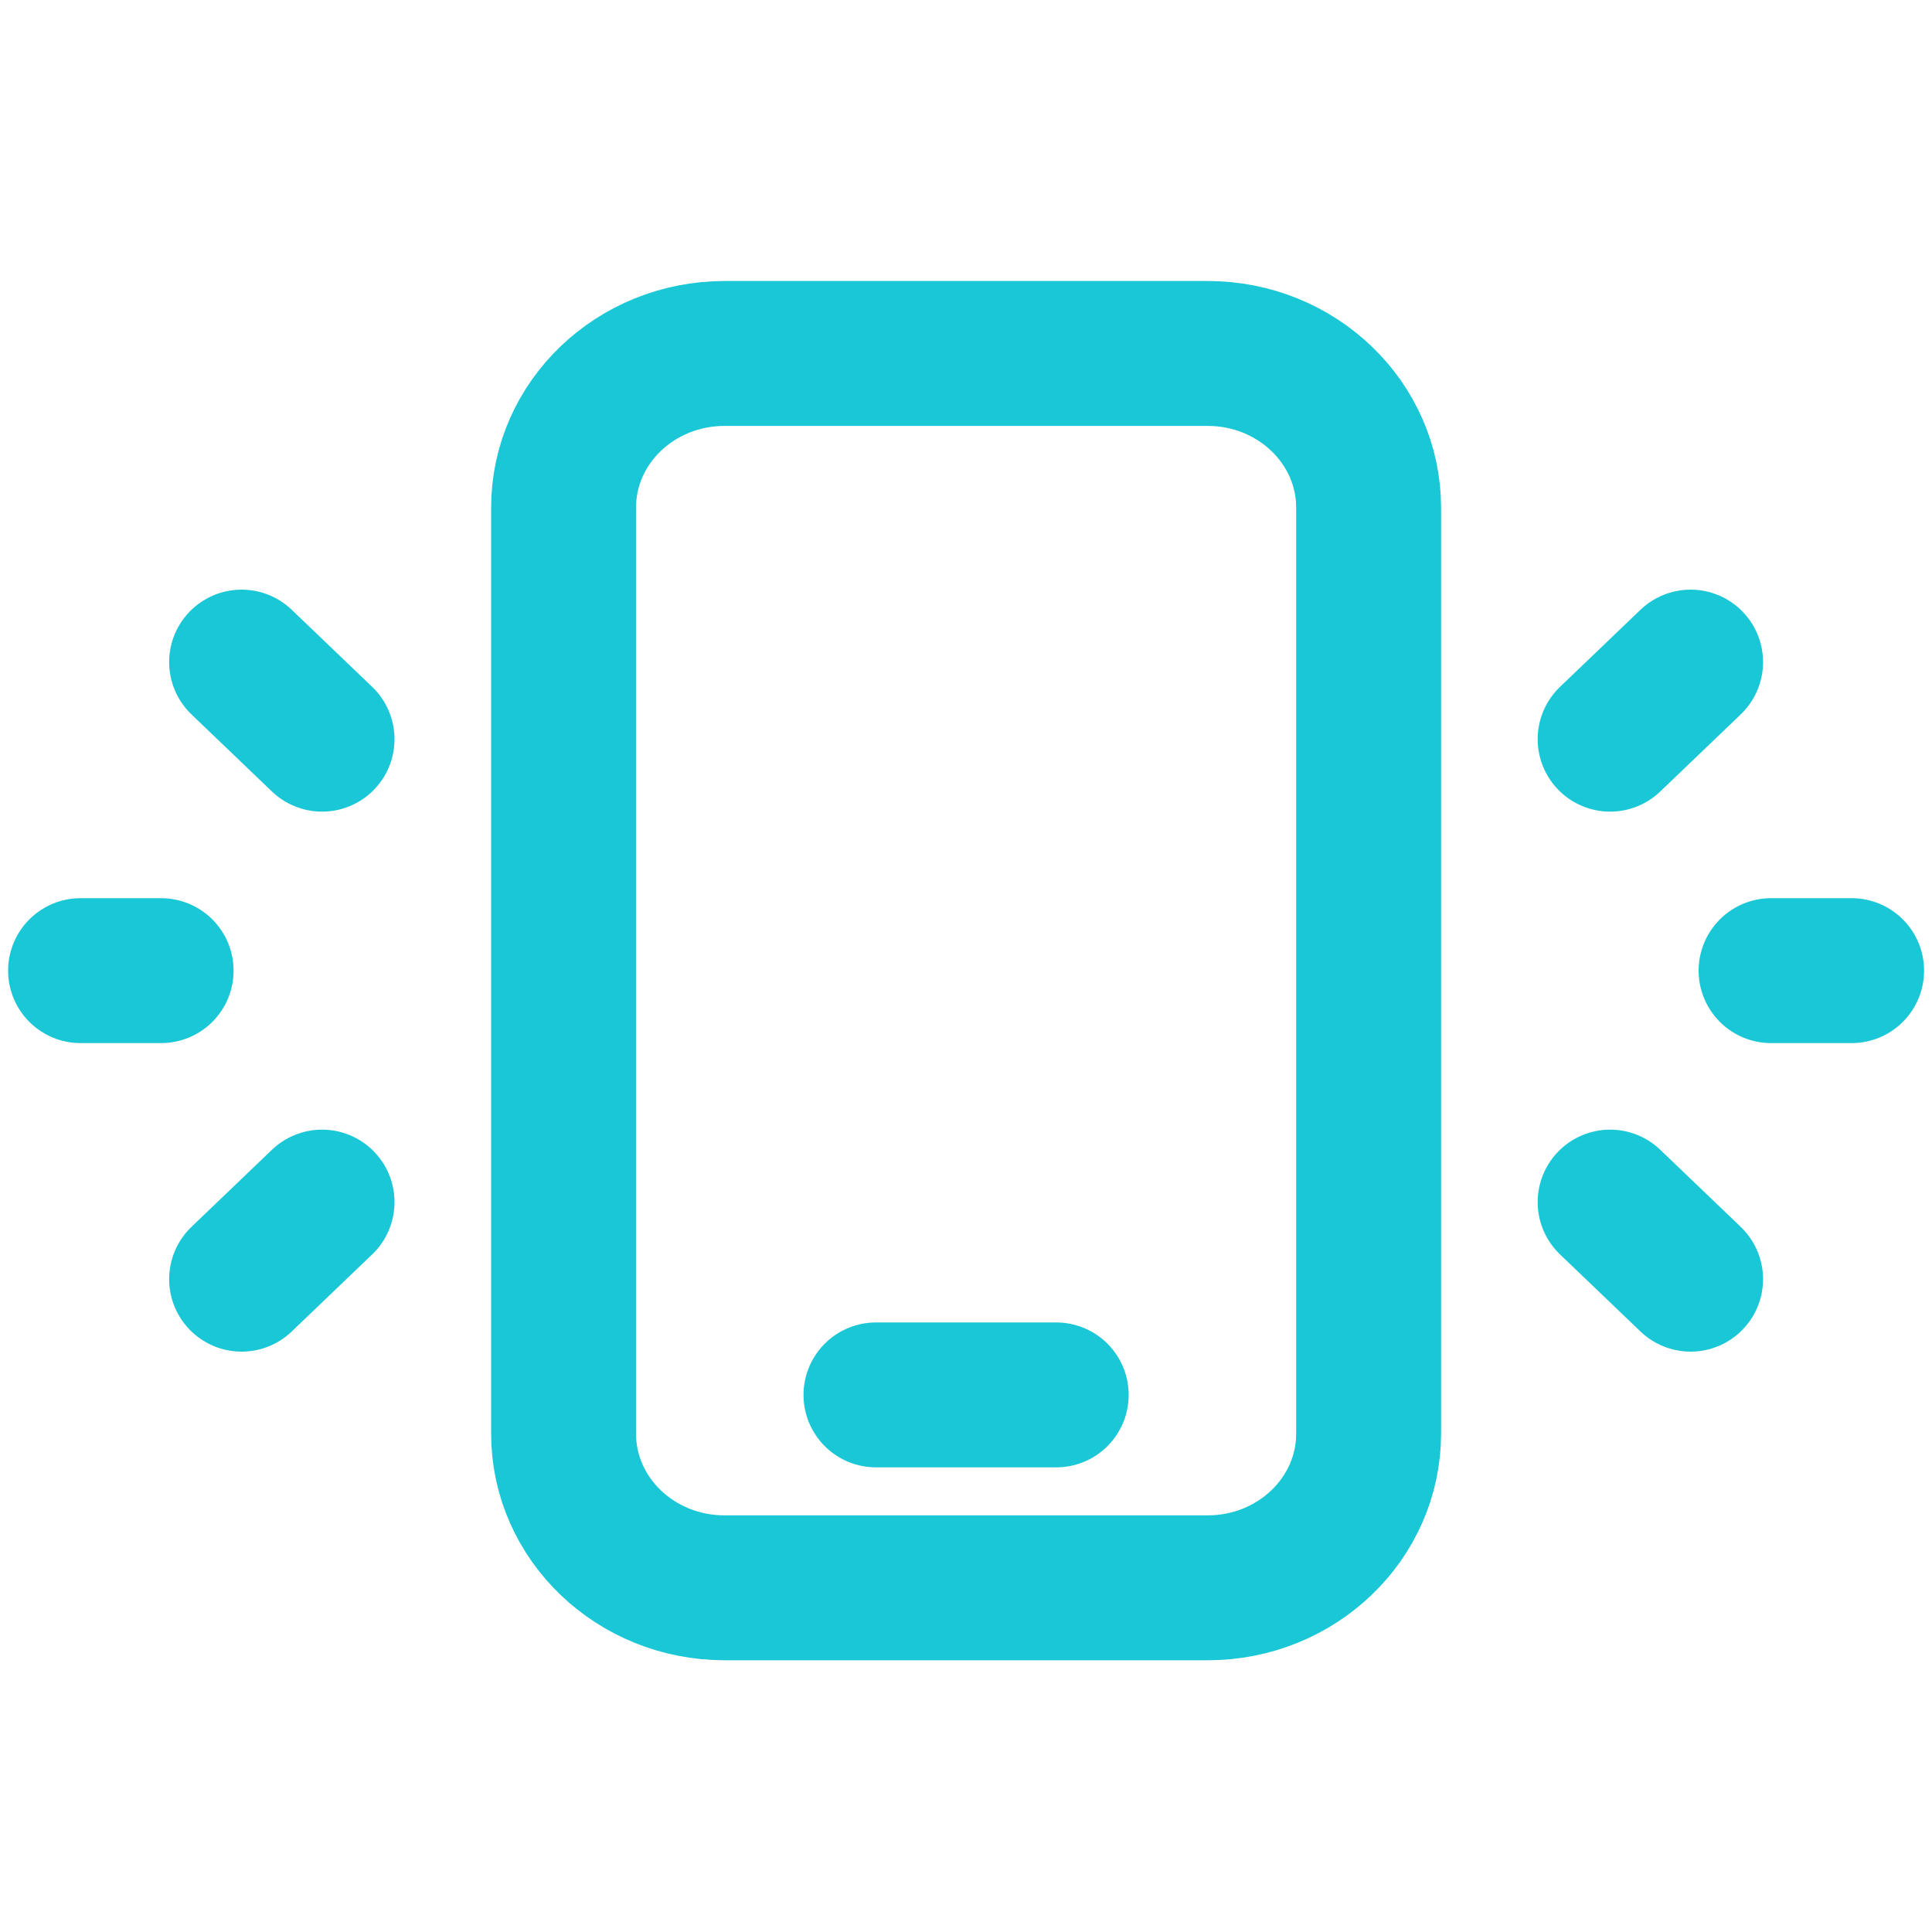
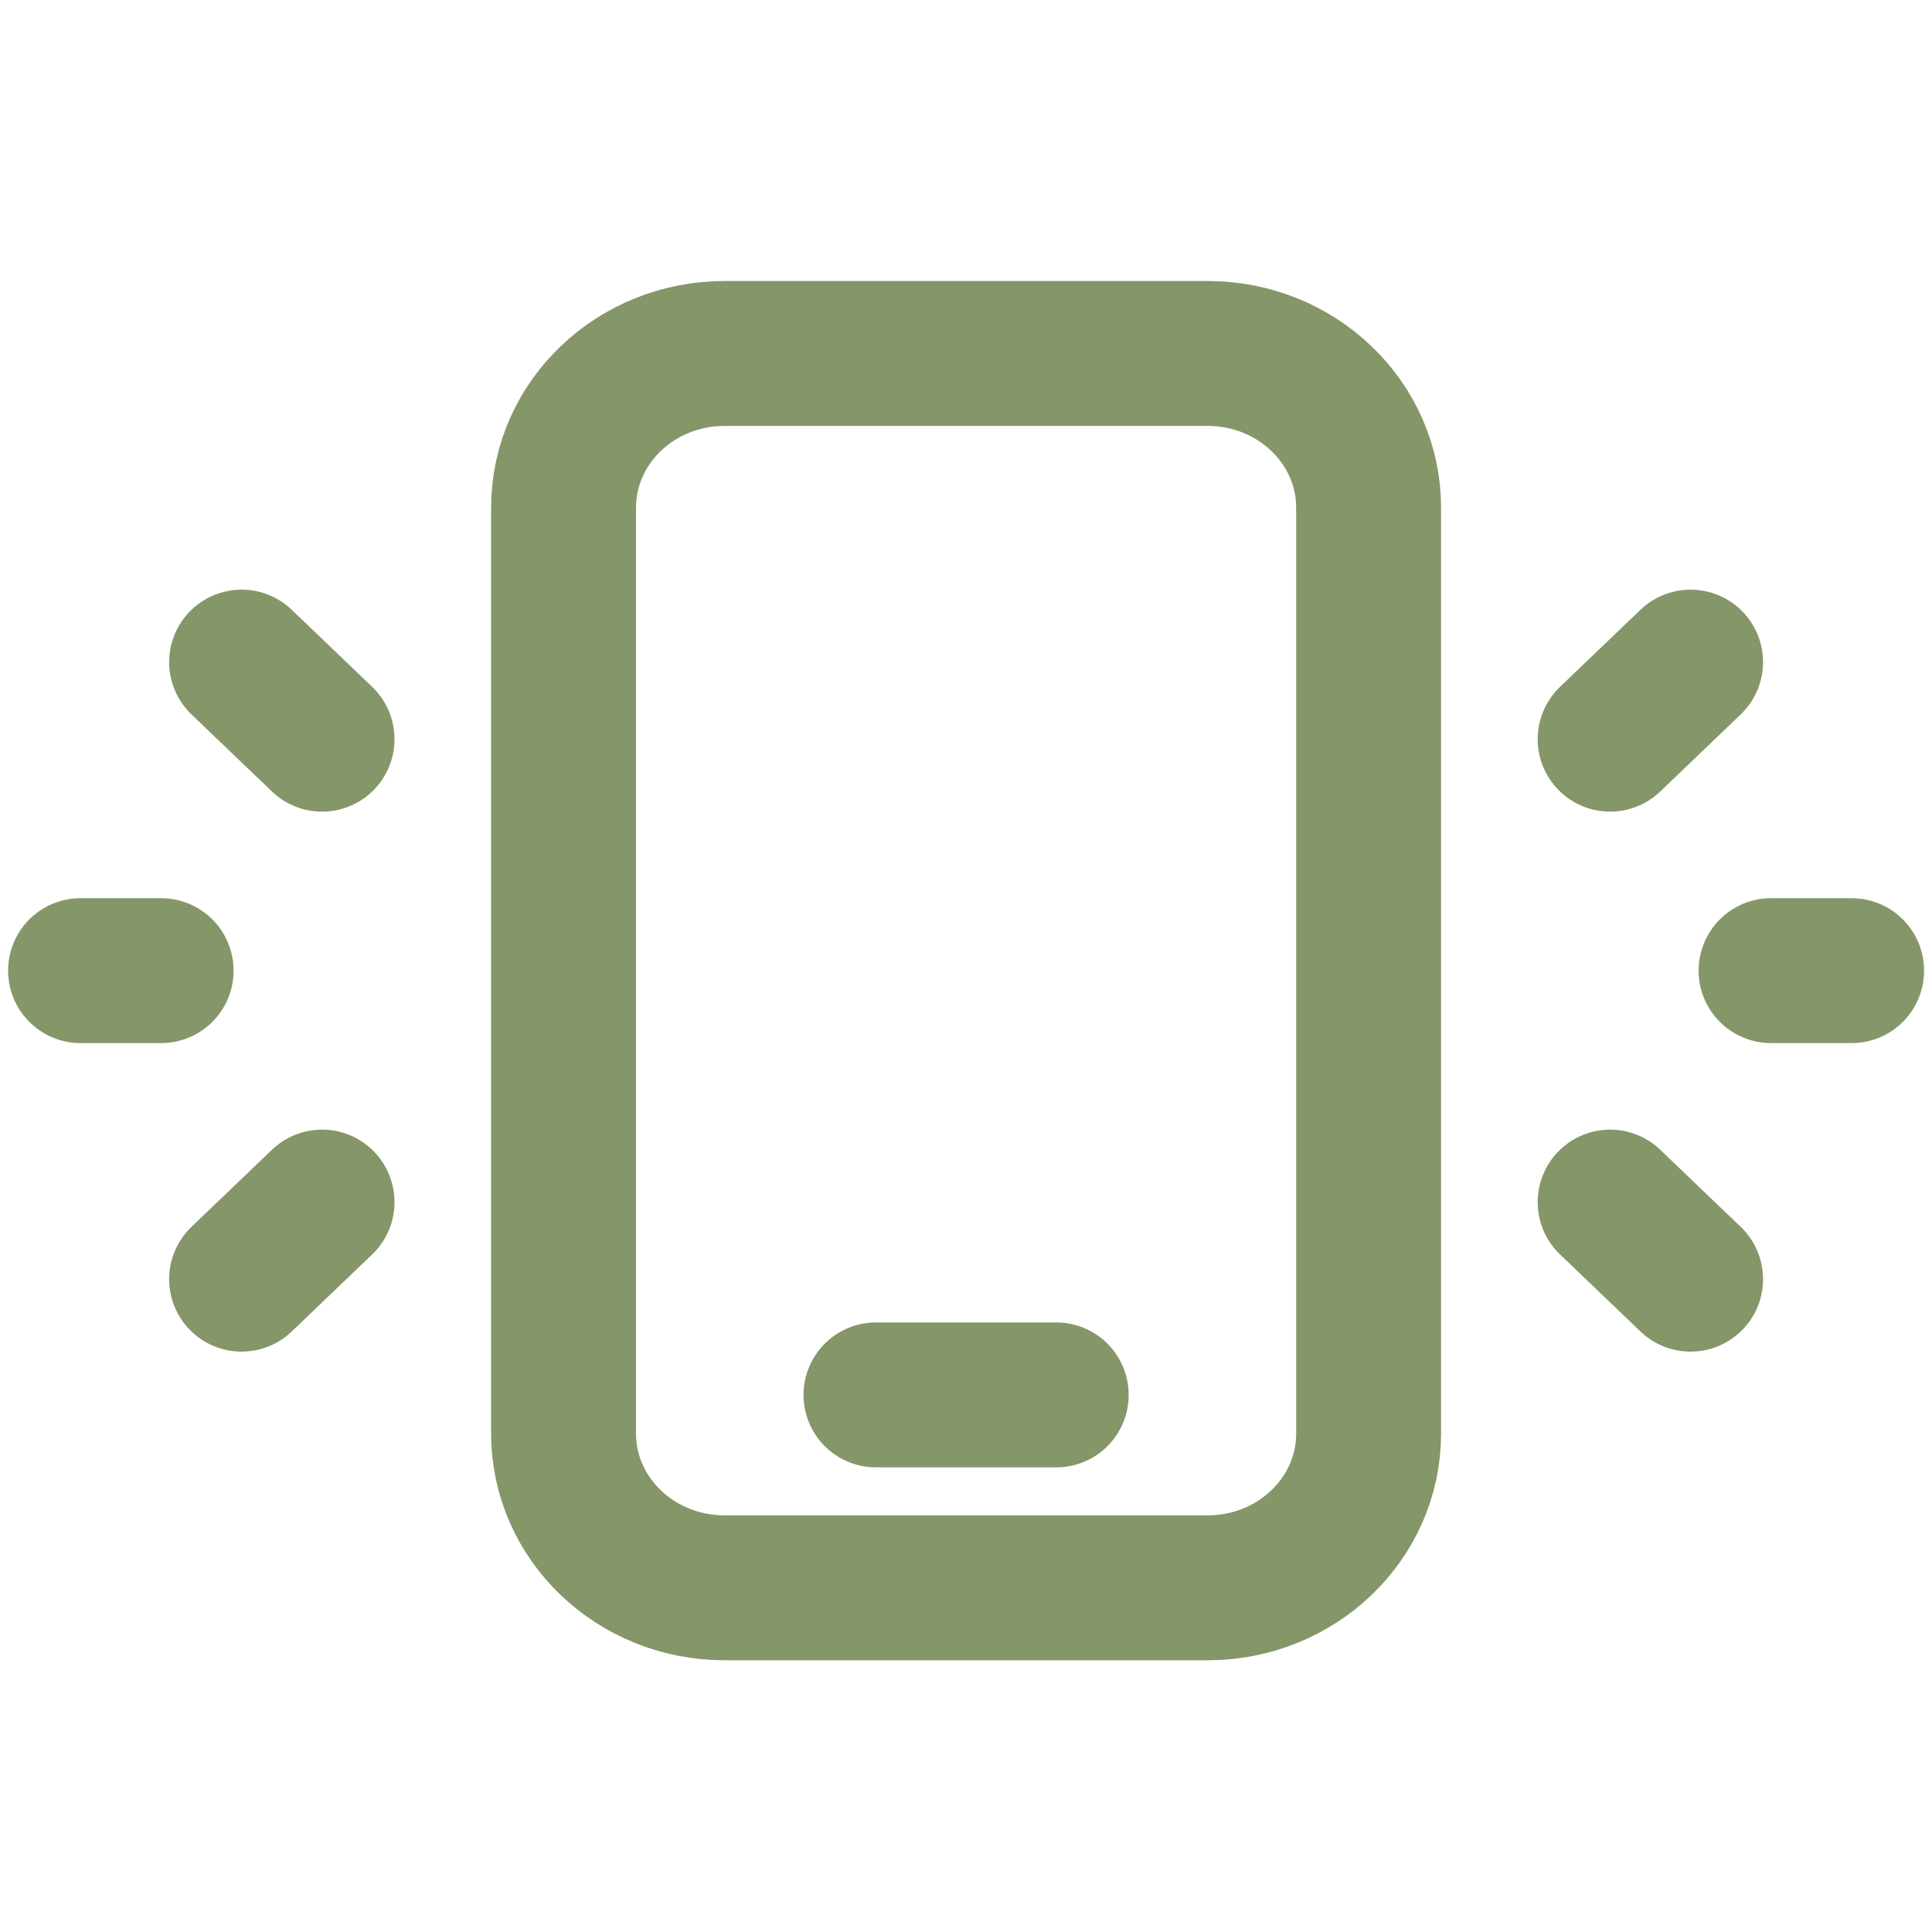
<svg xmlns="http://www.w3.org/2000/svg" width="20" height="20" viewBox="0 0 20 20" fill="none">
-   <path d="M16.668 7.652L17.501 6.854" stroke="#1AC7D6" stroke-width="1.5" stroke-linecap="round" stroke-linejoin="round" />
-   <path d="M17.501 13.242L16.668 12.444" stroke="#1AC7D6" stroke-width="1.5" stroke-linecap="round" stroke-linejoin="round" />
-   <path d="M18.334 10.048H19.168" stroke="#1AC7D6" stroke-width="1.5" stroke-linecap="round" stroke-linejoin="round" />
-   <path d="M3.334 12.444L2.501 13.242" stroke="#1AC7D6" stroke-width="1.5" stroke-linecap="round" stroke-linejoin="round" />
-   <path d="M2.501 6.854L3.334 7.652" stroke="#1AC7D6" stroke-width="1.5" stroke-linecap="round" stroke-linejoin="round" />
-   <path d="M1.668 10.048H0.834" stroke="#1AC7D6" stroke-width="1.5" stroke-linecap="round" stroke-linejoin="round" />
-   <path d="M9.068 14.44H10.934" stroke="#1AC7D6" stroke-width="1.5" stroke-linecap="round" stroke-linejoin="round" />
-   <path fill-rule="evenodd" clip-rule="evenodd" d="M7.501 3.659H12.501C13.422 3.659 14.168 4.374 14.168 5.256V14.84C14.168 15.722 13.422 16.437 12.501 16.437H7.501C6.58 16.437 5.834 15.722 5.834 14.84V5.256C5.834 4.374 6.58 3.659 7.501 3.659Z" stroke="#1AC7D6" stroke-width="1.5" stroke-linecap="round" stroke-linejoin="round" />
+   <path d="M16.668 7.652L17.501 6.854" stroke="#859668" stroke-width="1.5" stroke-linecap="round" stroke-linejoin="round" />
+   <path d="M17.501 13.242L16.668 12.444" stroke="#859668" stroke-width="1.5" stroke-linecap="round" stroke-linejoin="round" />
+   <path d="M18.334 10.048H19.168" stroke="#859668" stroke-width="1.5" stroke-linecap="round" stroke-linejoin="round" />
+   <path d="M3.334 12.444L2.501 13.242" stroke="#859668" stroke-width="1.5" stroke-linecap="round" stroke-linejoin="round" />
+   <path d="M2.501 6.854L3.334 7.652" stroke="#859668" stroke-width="1.5" stroke-linecap="round" stroke-linejoin="round" />
+   <path d="M1.668 10.048H0.834" stroke="#859668" stroke-width="1.5" stroke-linecap="round" stroke-linejoin="round" />
+   <path d="M9.068 14.44H10.934" stroke="#859668" stroke-width="1.5" stroke-linecap="round" stroke-linejoin="round" />
+   <path fill-rule="evenodd" clip-rule="evenodd" d="M7.501 3.659H12.501C13.422 3.659 14.168 4.374 14.168 5.256V14.84C14.168 15.722 13.422 16.437 12.501 16.437H7.501C6.58 16.437 5.834 15.722 5.834 14.84V5.256C5.834 4.374 6.58 3.659 7.501 3.659Z" stroke="#859668" stroke-width="1.5" stroke-linecap="round" stroke-linejoin="round" />
</svg>
